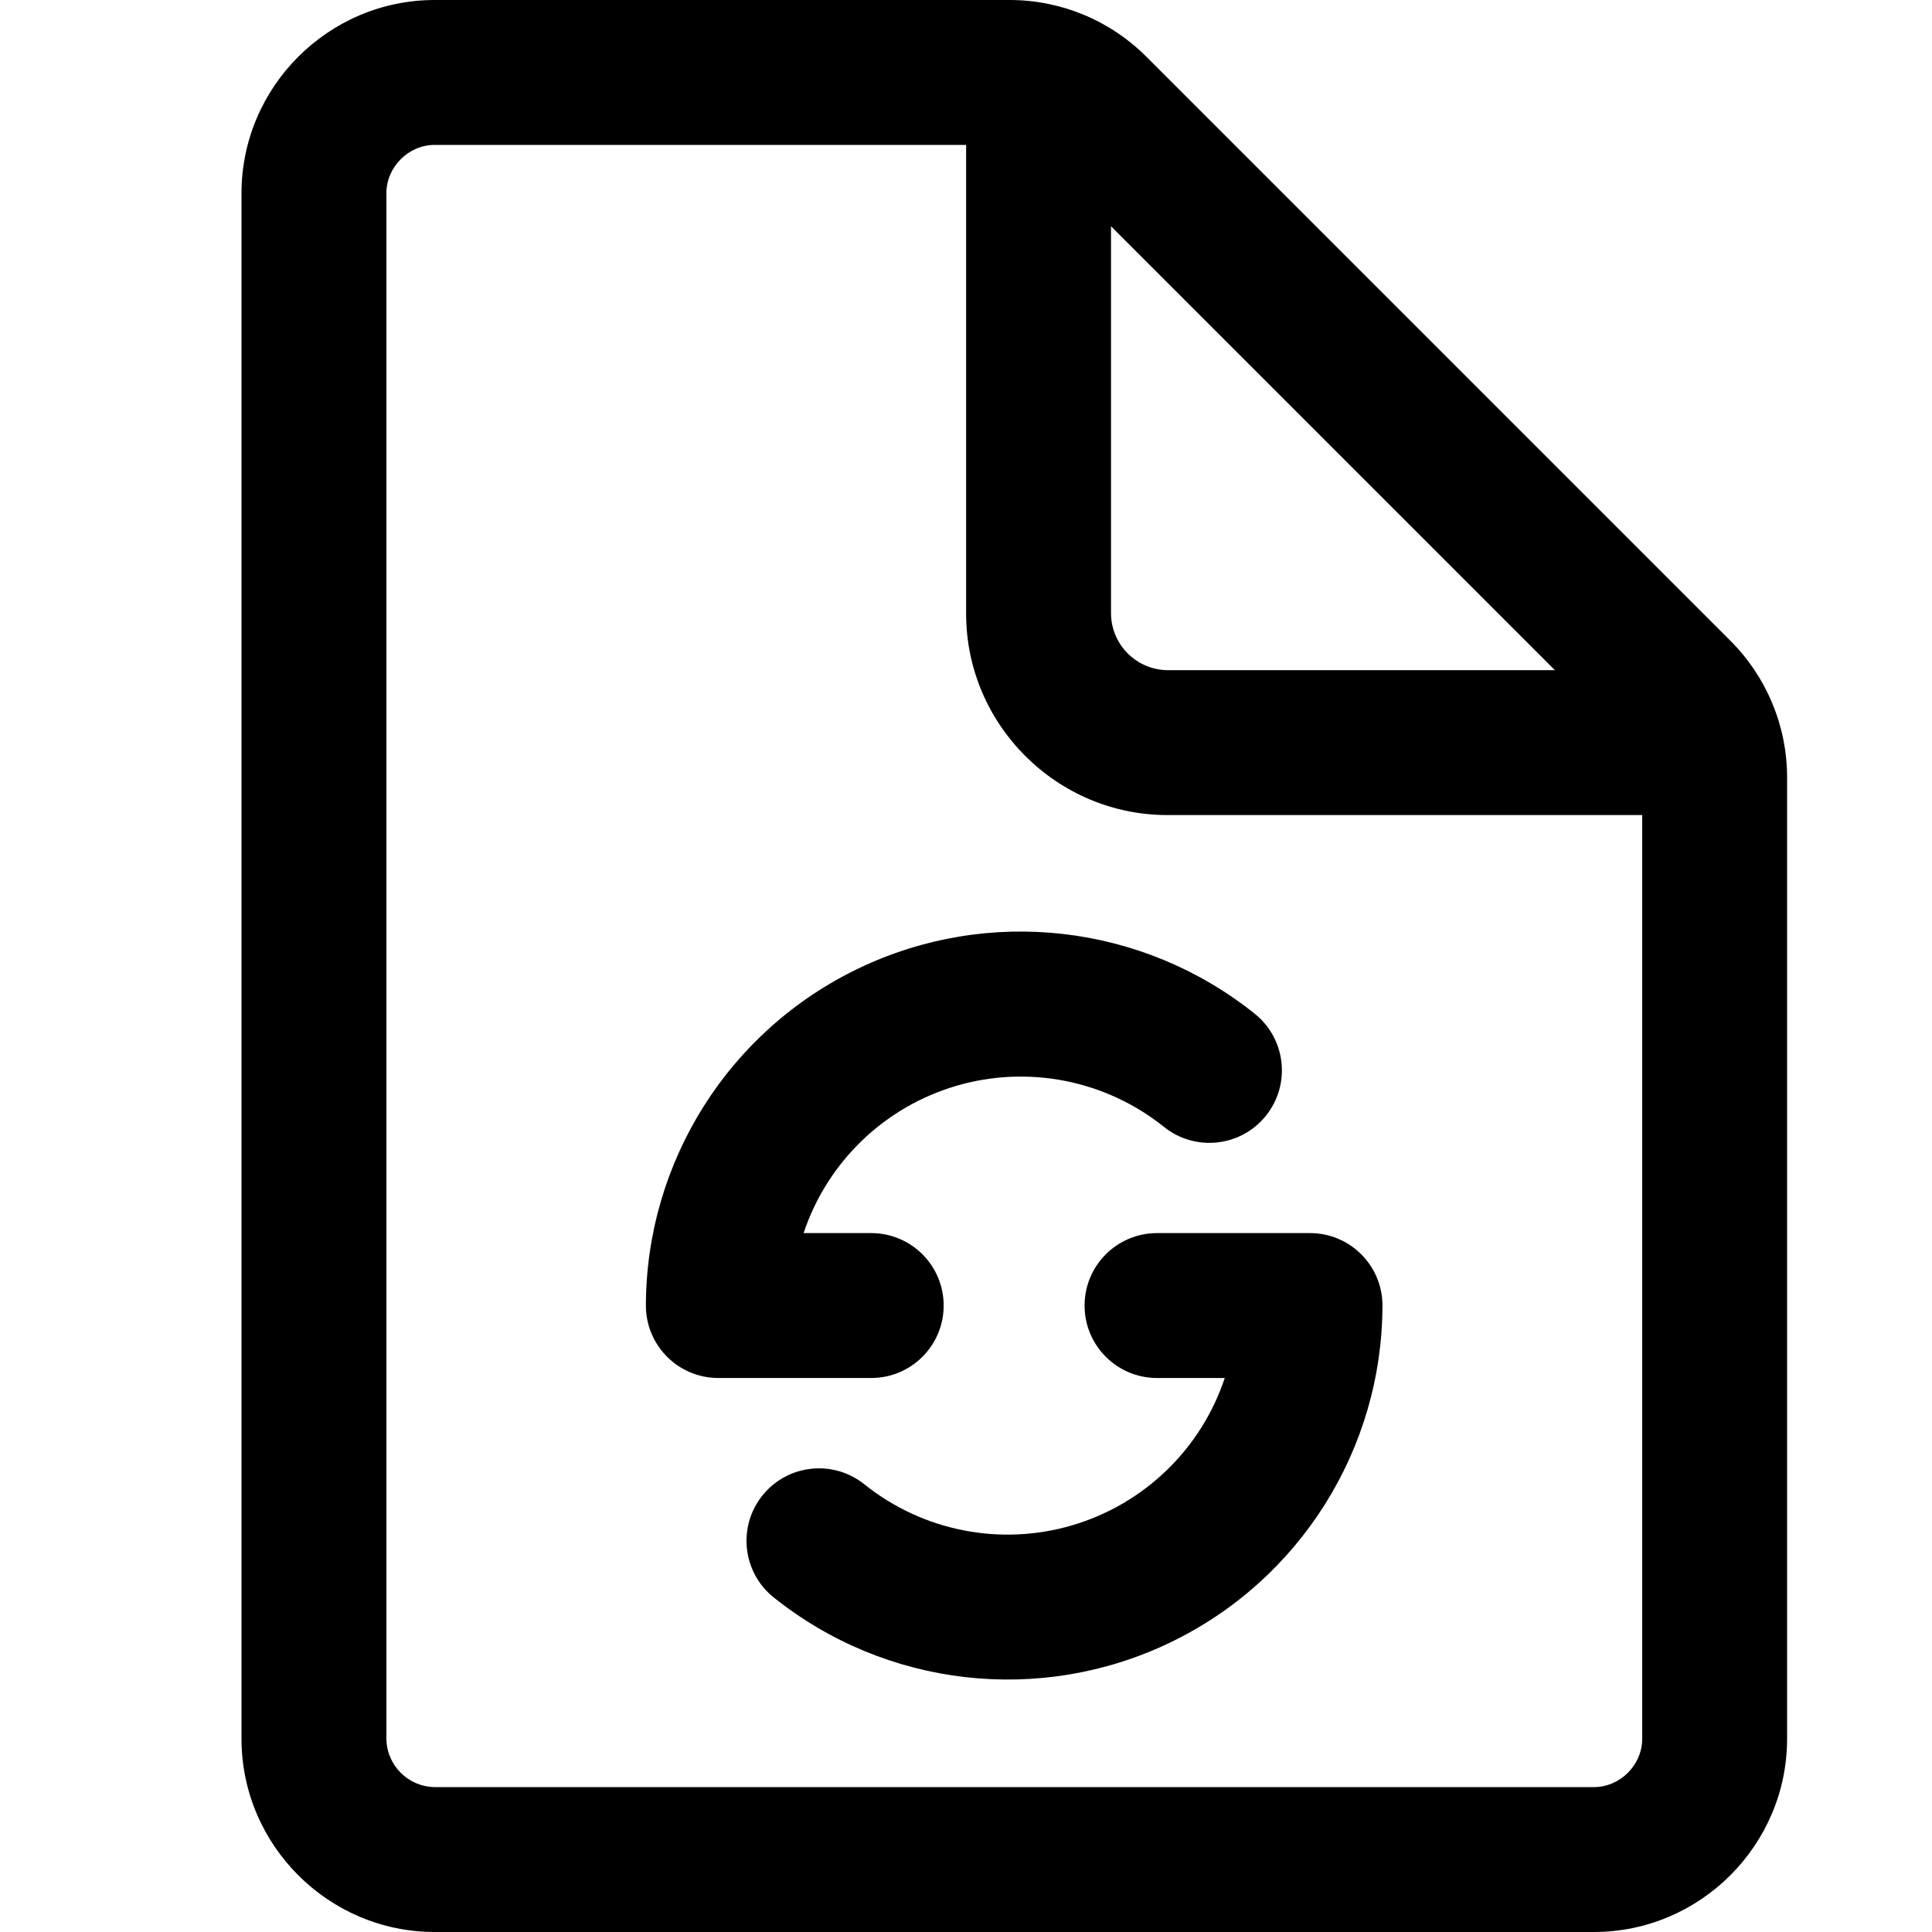
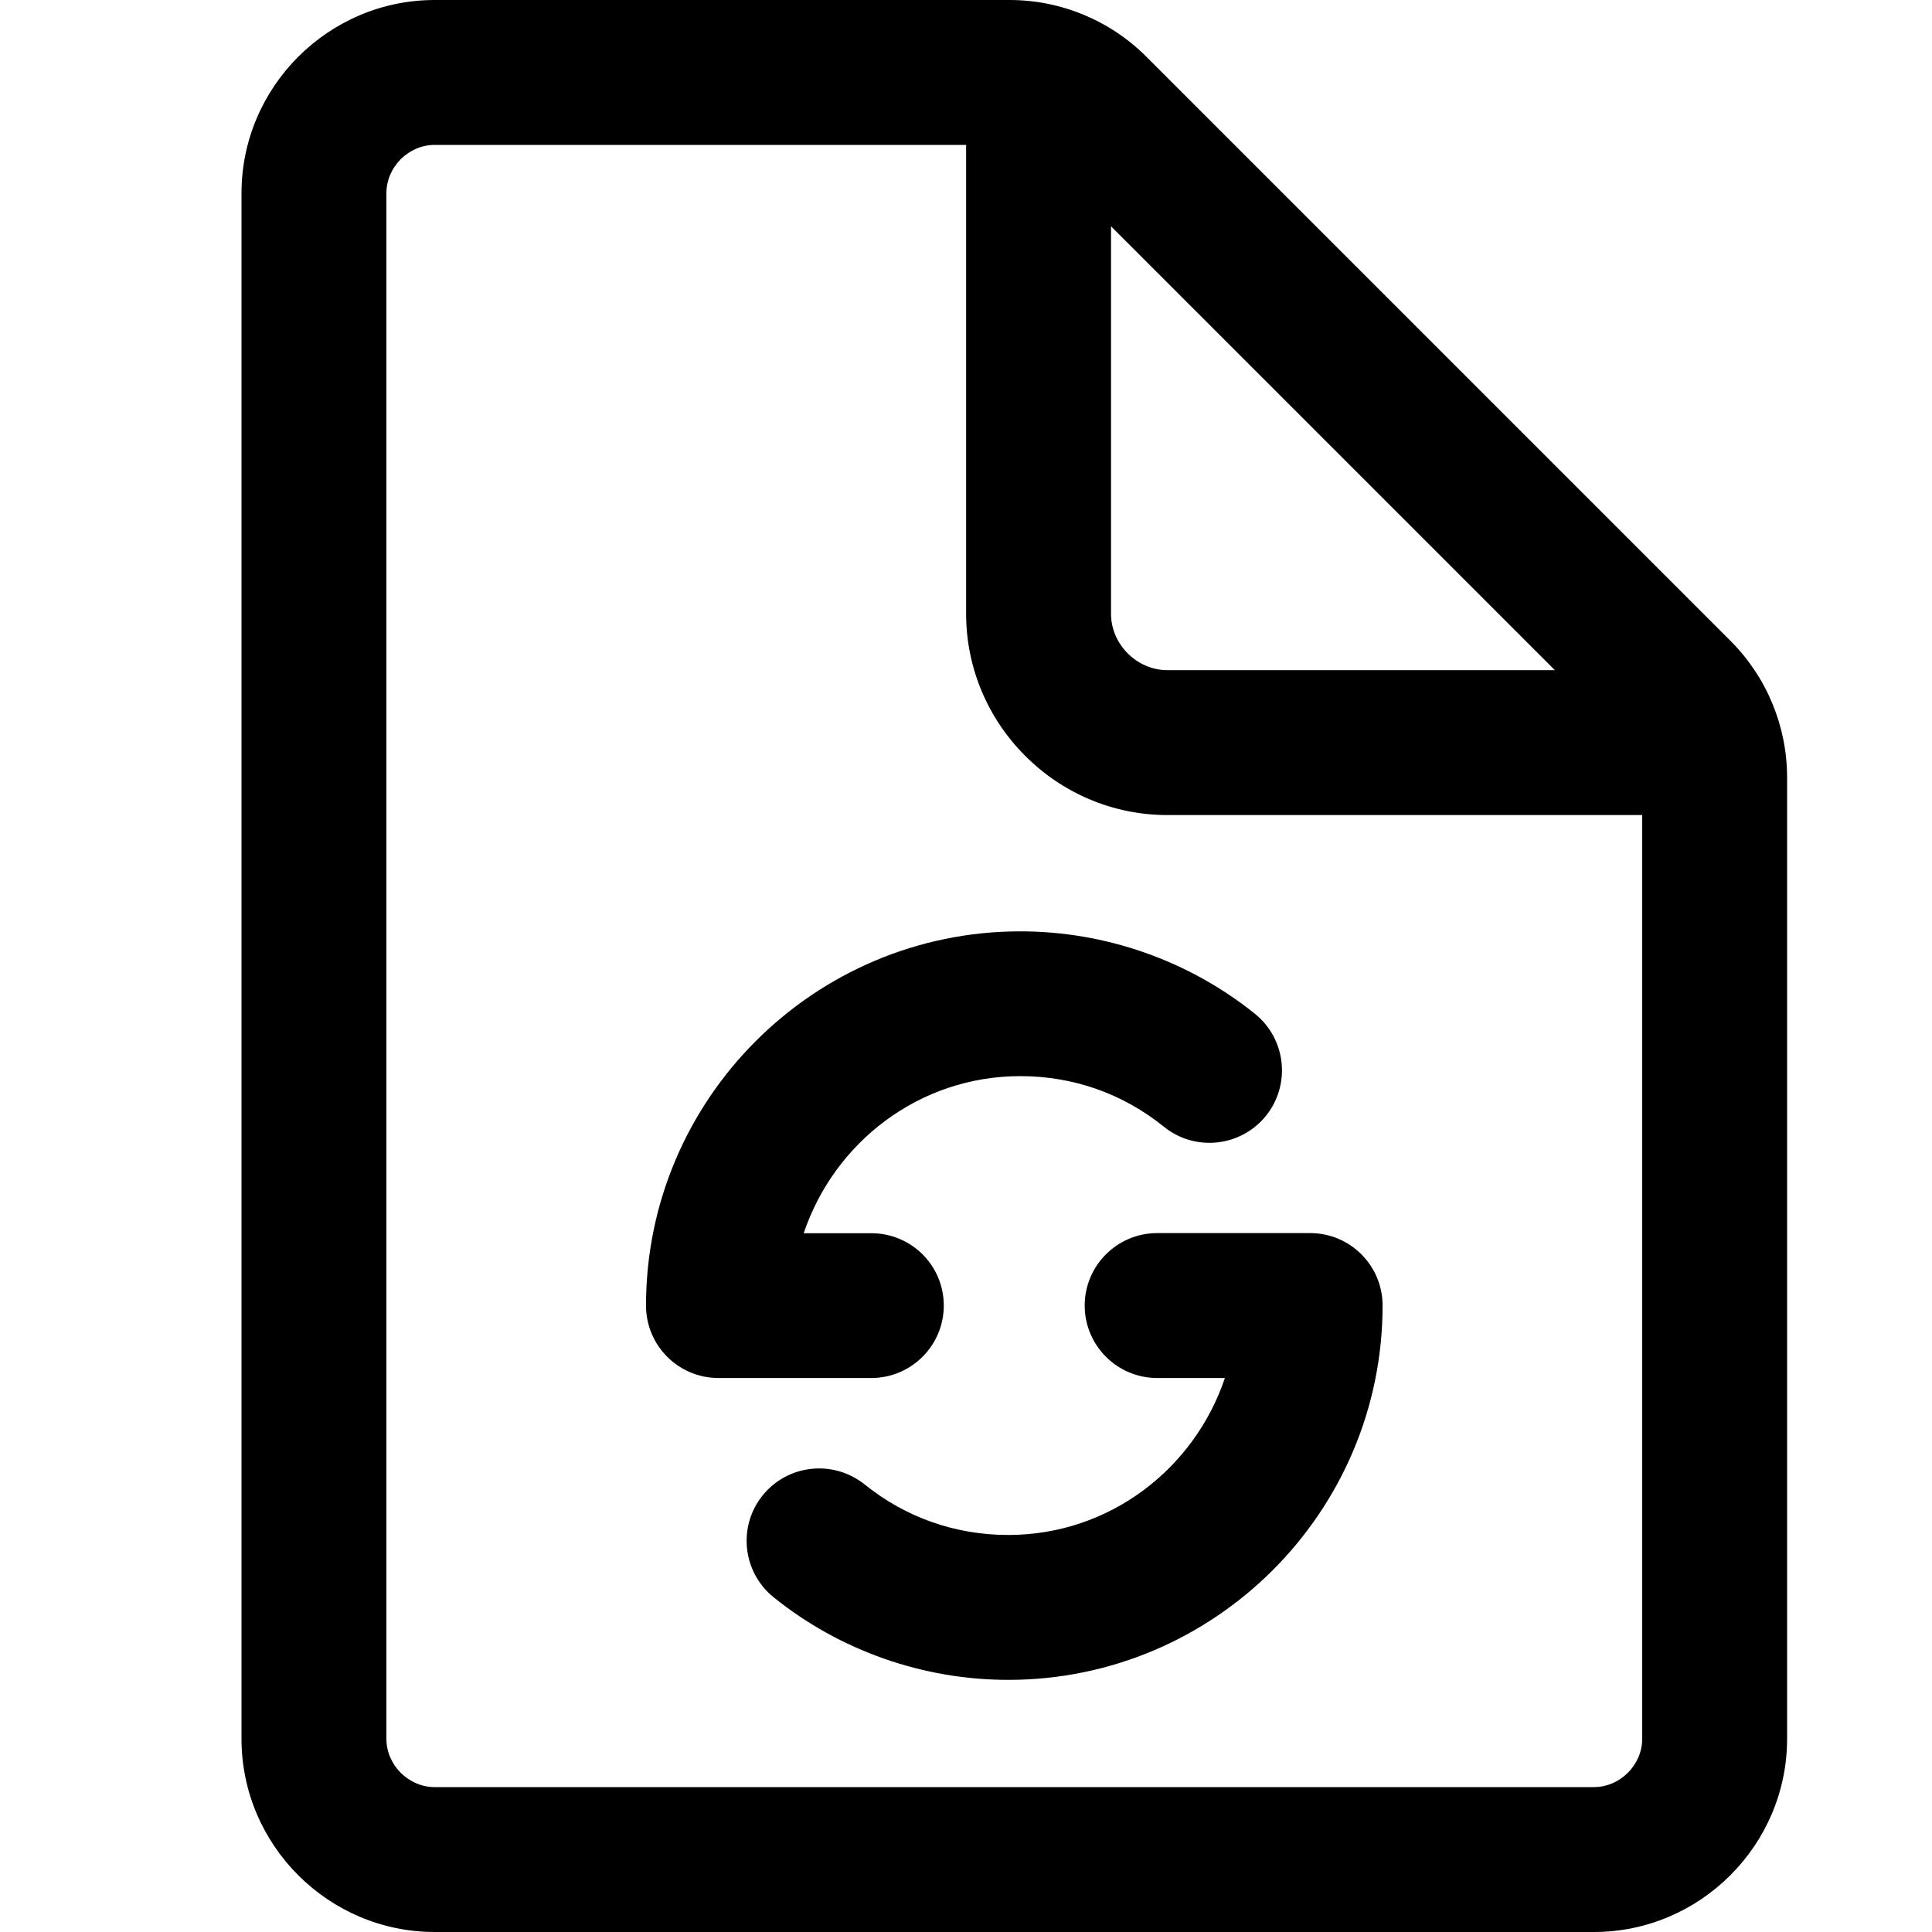
- <svg xmlns="http://www.w3.org/2000/svg" viewBox="0 0 16 16">
-   <path d="M14.331 5.307L9.493.469A1.6 1.6 0 0 0 8.361 0H3.6C2.72 0 2 .72 2 1.6v12.8c0 .88.72 1.6 1.6 1.6h9.6c.88 0 1.6-.72 1.6-1.6V6.439a1.6 1.6 0 0 0-.469-1.132M13.2 14.8H3.6a.405.405 0 0 1-.4-.4V1.6c0-.217.183-.4.4-.4h4.401v3.883c0 .917.75 1.667 1.667 1.667H13.6v7.65c0 .217-.183.4-.4.4M9.201 1.874l3.676 3.676H9.668a.473.473 0 0 1-.467-.467V1.874m1.65 8.338H9.582a.6.6 0 0 0 0 1.2h.561a1.896 1.896 0 0 1-2.984.881.6.6 0 0 0-.753.935 3.103 3.103 0 0 0 5.043-2.416.6.6 0 0 0-.6-.6m-3.034.6a.6.6 0 0 0-.6-.6h-.56a1.896 1.896 0 0 1 2.984-.88.6.6 0 0 0 .753-.936 3.103 3.103 0 0 0-5.043 2.416.6.6 0 0 0 .6.6h1.266a.6.6 0 0 0 .6-.6" />
+ <svg xmlns="http://www.w3.org/2000/svg" width="16px" height="16px" viewBox="0 0 16 16" version="1.1">
+   <defs />
+   <g id="Icons" stroke="none" stroke-width="1" fill="none" fill-rule="evenodd">
+     <g id="Web" transform="translate(-243, -1566)" fill="#000000">
+       <g id="file/update-file" transform="translate(243, 1566)">
+         <path d="M14.331,5.307 L9.493,0.469 C9.193,0.169 8.786,0 8.361,0 L3.6,0 C2.72,0 2,0.72 2,1.6 L2,14.4 C2,15.28 2.72,16 3.6,16 L13.2,16 C14.08,16 14.8,15.28 14.8,14.4 L14.8,6.439 C14.8,6.014 14.631,5.607 14.331,5.307 M13.2,14.8 L3.6,14.8 C3.383,14.8 3.2,14.617 3.2,14.4 L3.2,1.6 C3.2,1.383 3.383,1.2 3.6,1.2 L8.001,1.2 L8.001,5.083 C8.001,6 8.751,6.75 9.668,6.75 L13.6,6.75 L13.6,14.4 C13.6,14.617 13.417,14.8 13.2,14.8 M9.201,1.874 L12.877,5.55 L9.668,5.55 C9.415,5.55 9.201,5.336 9.201,5.083 L9.201,1.874 M10.85,10.212 L9.583,10.212 C9.252,10.212 8.983,10.481 8.983,10.812 C8.983,11.143 9.252,11.412 9.583,11.412 L10.144,11.412 C9.891,12.165 9.187,12.712 8.35,12.712 C7.912,12.712 7.5,12.567 7.16,12.293 C6.9,12.086 6.524,12.127 6.316,12.384 C6.108,12.642 6.149,13.02 6.407,13.228 C6.955,13.67 7.645,13.912 8.35,13.912 C10.059,13.912 11.45,12.521 11.45,10.812 C11.45,10.481 11.182,10.212 10.85,10.212 M7.816,10.812 C7.816,10.48 7.547,10.213 7.216,10.213 L6.656,10.213 C6.909,9.46 7.613,8.912 8.45,8.912 C8.888,8.912 9.3,9.057 9.64,9.332 C9.898,9.54 10.276,9.498 10.484,9.241 C10.692,8.982 10.651,8.604 10.393,8.396 C9.845,7.955 9.155,7.713 8.45,7.713 C6.74,7.713 5.35,9.104 5.35,10.812 C5.35,11.143 5.618,11.412 5.95,11.412 L7.216,11.412 C7.547,11.412 7.816,11.143 7.816,10.812" id="Shape" />
+       </g>
+     </g>
+   </g>
</svg>
